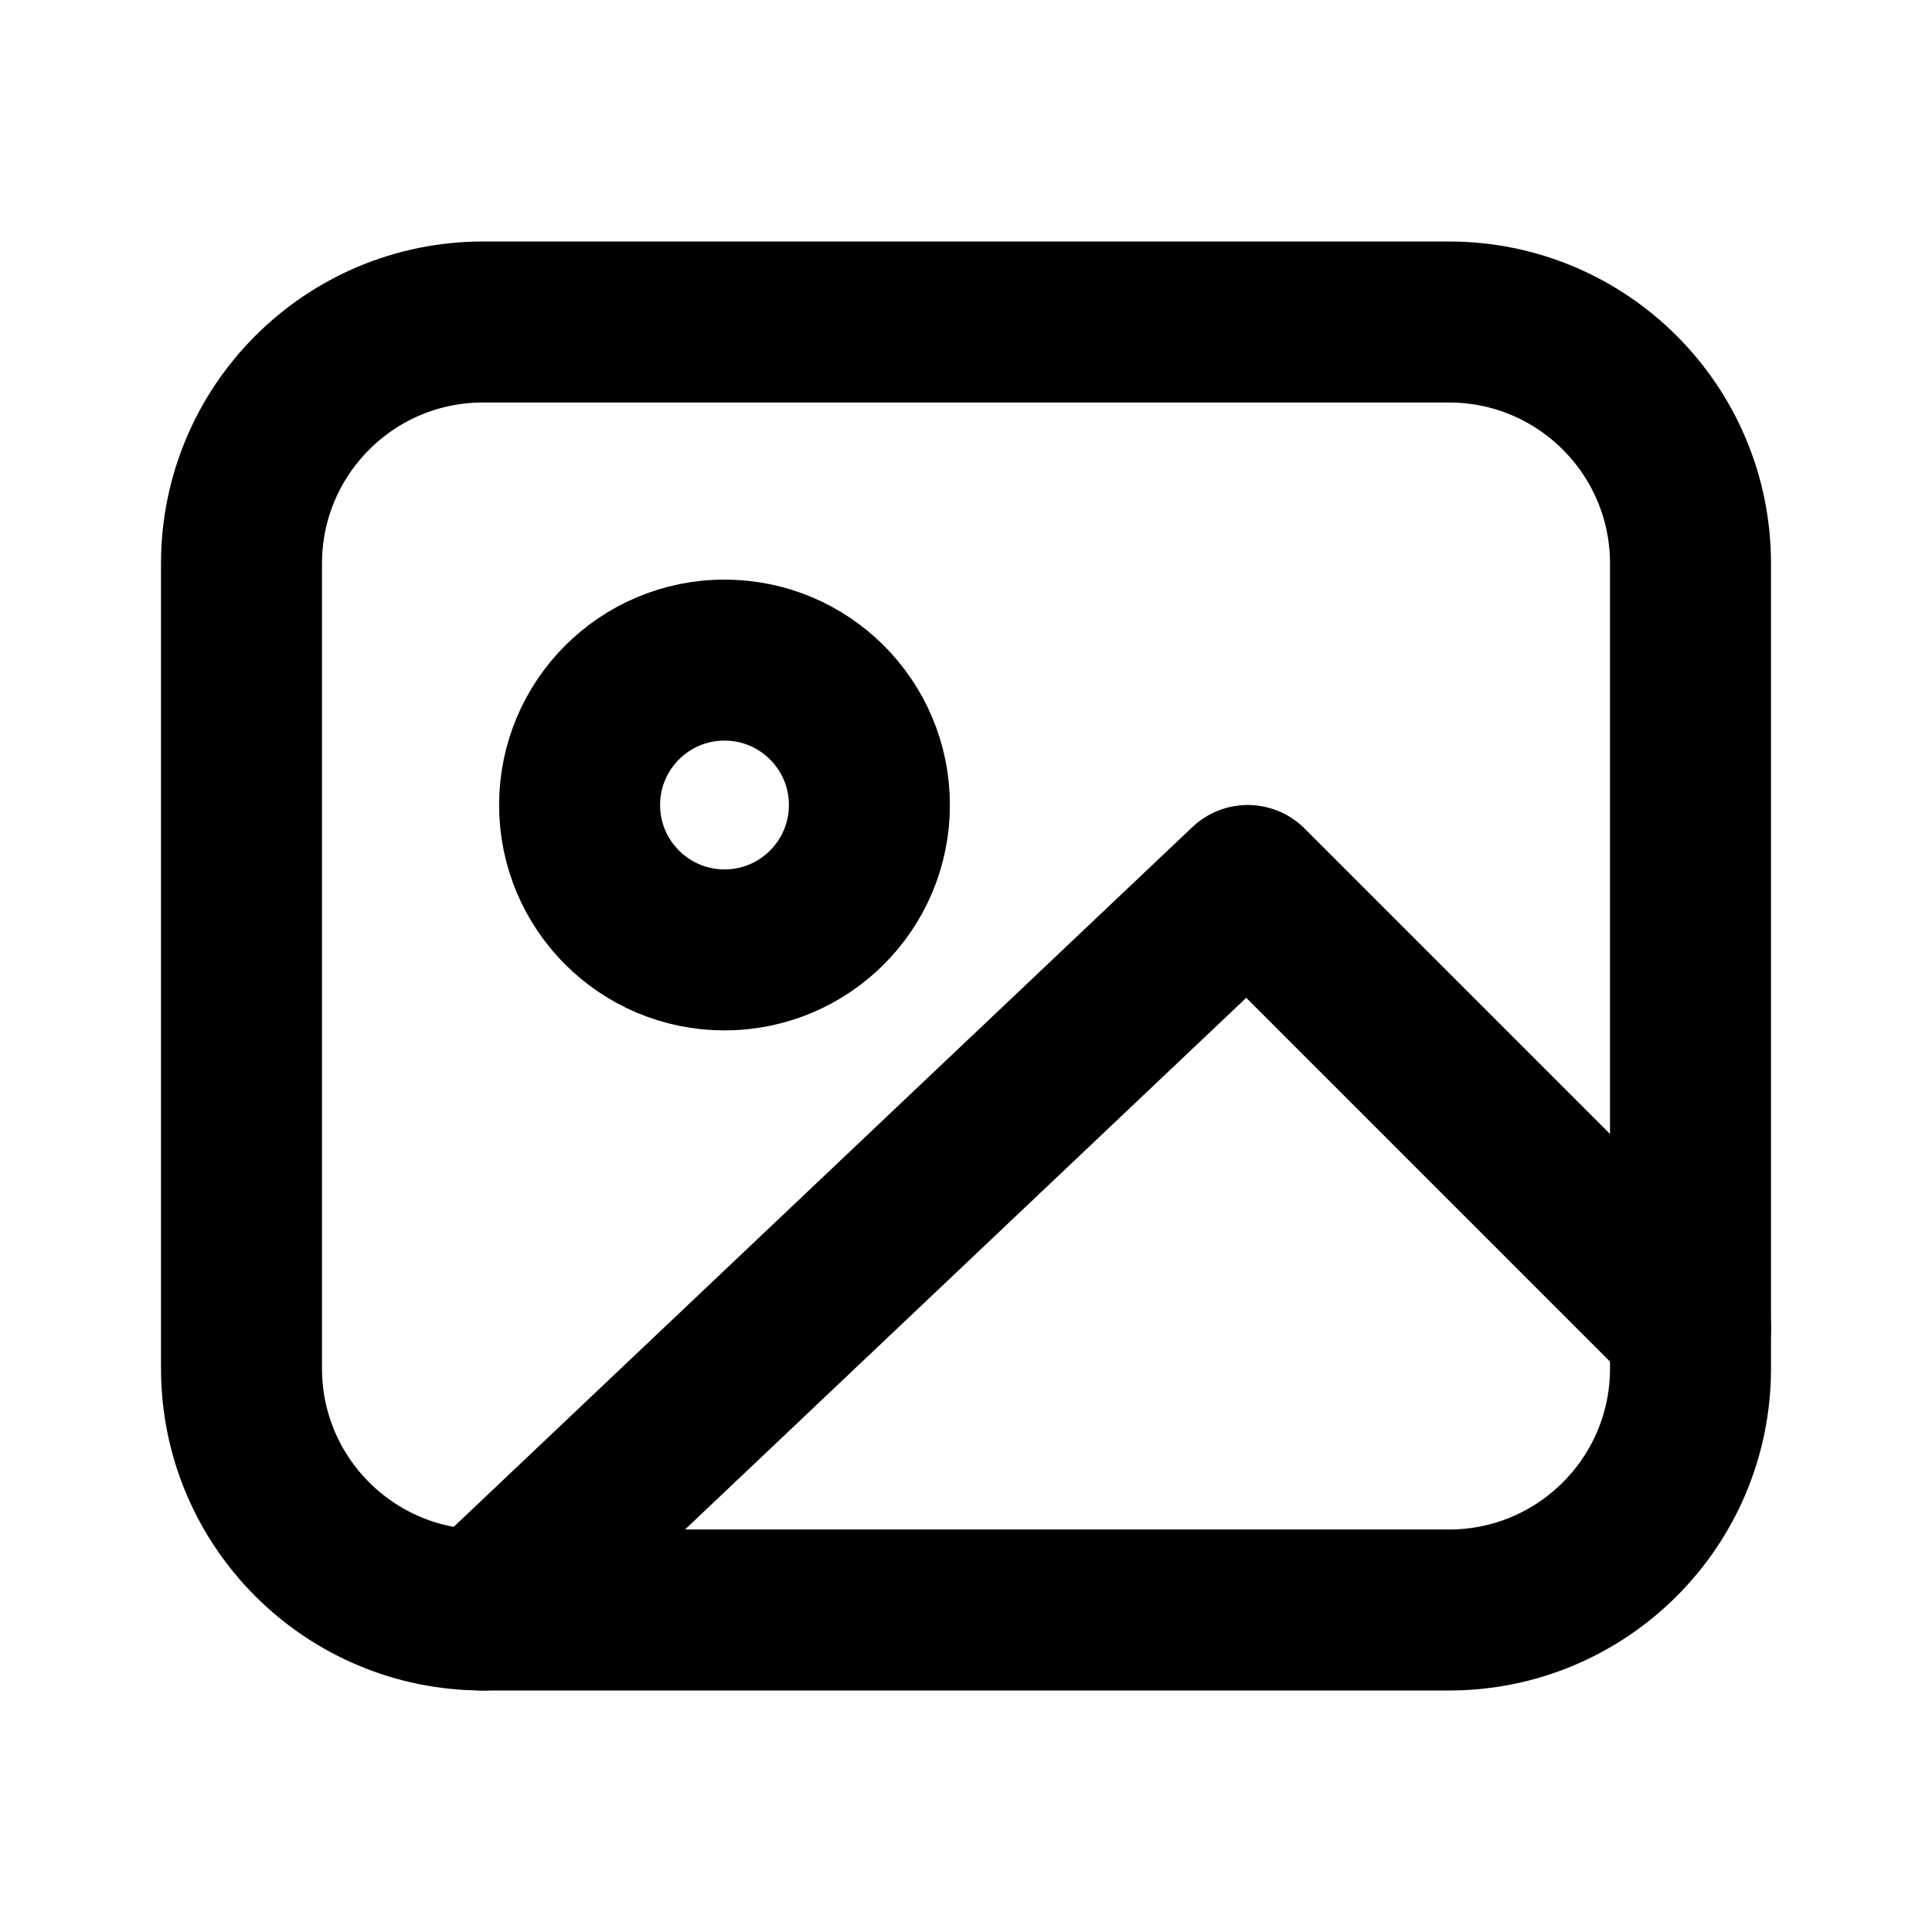
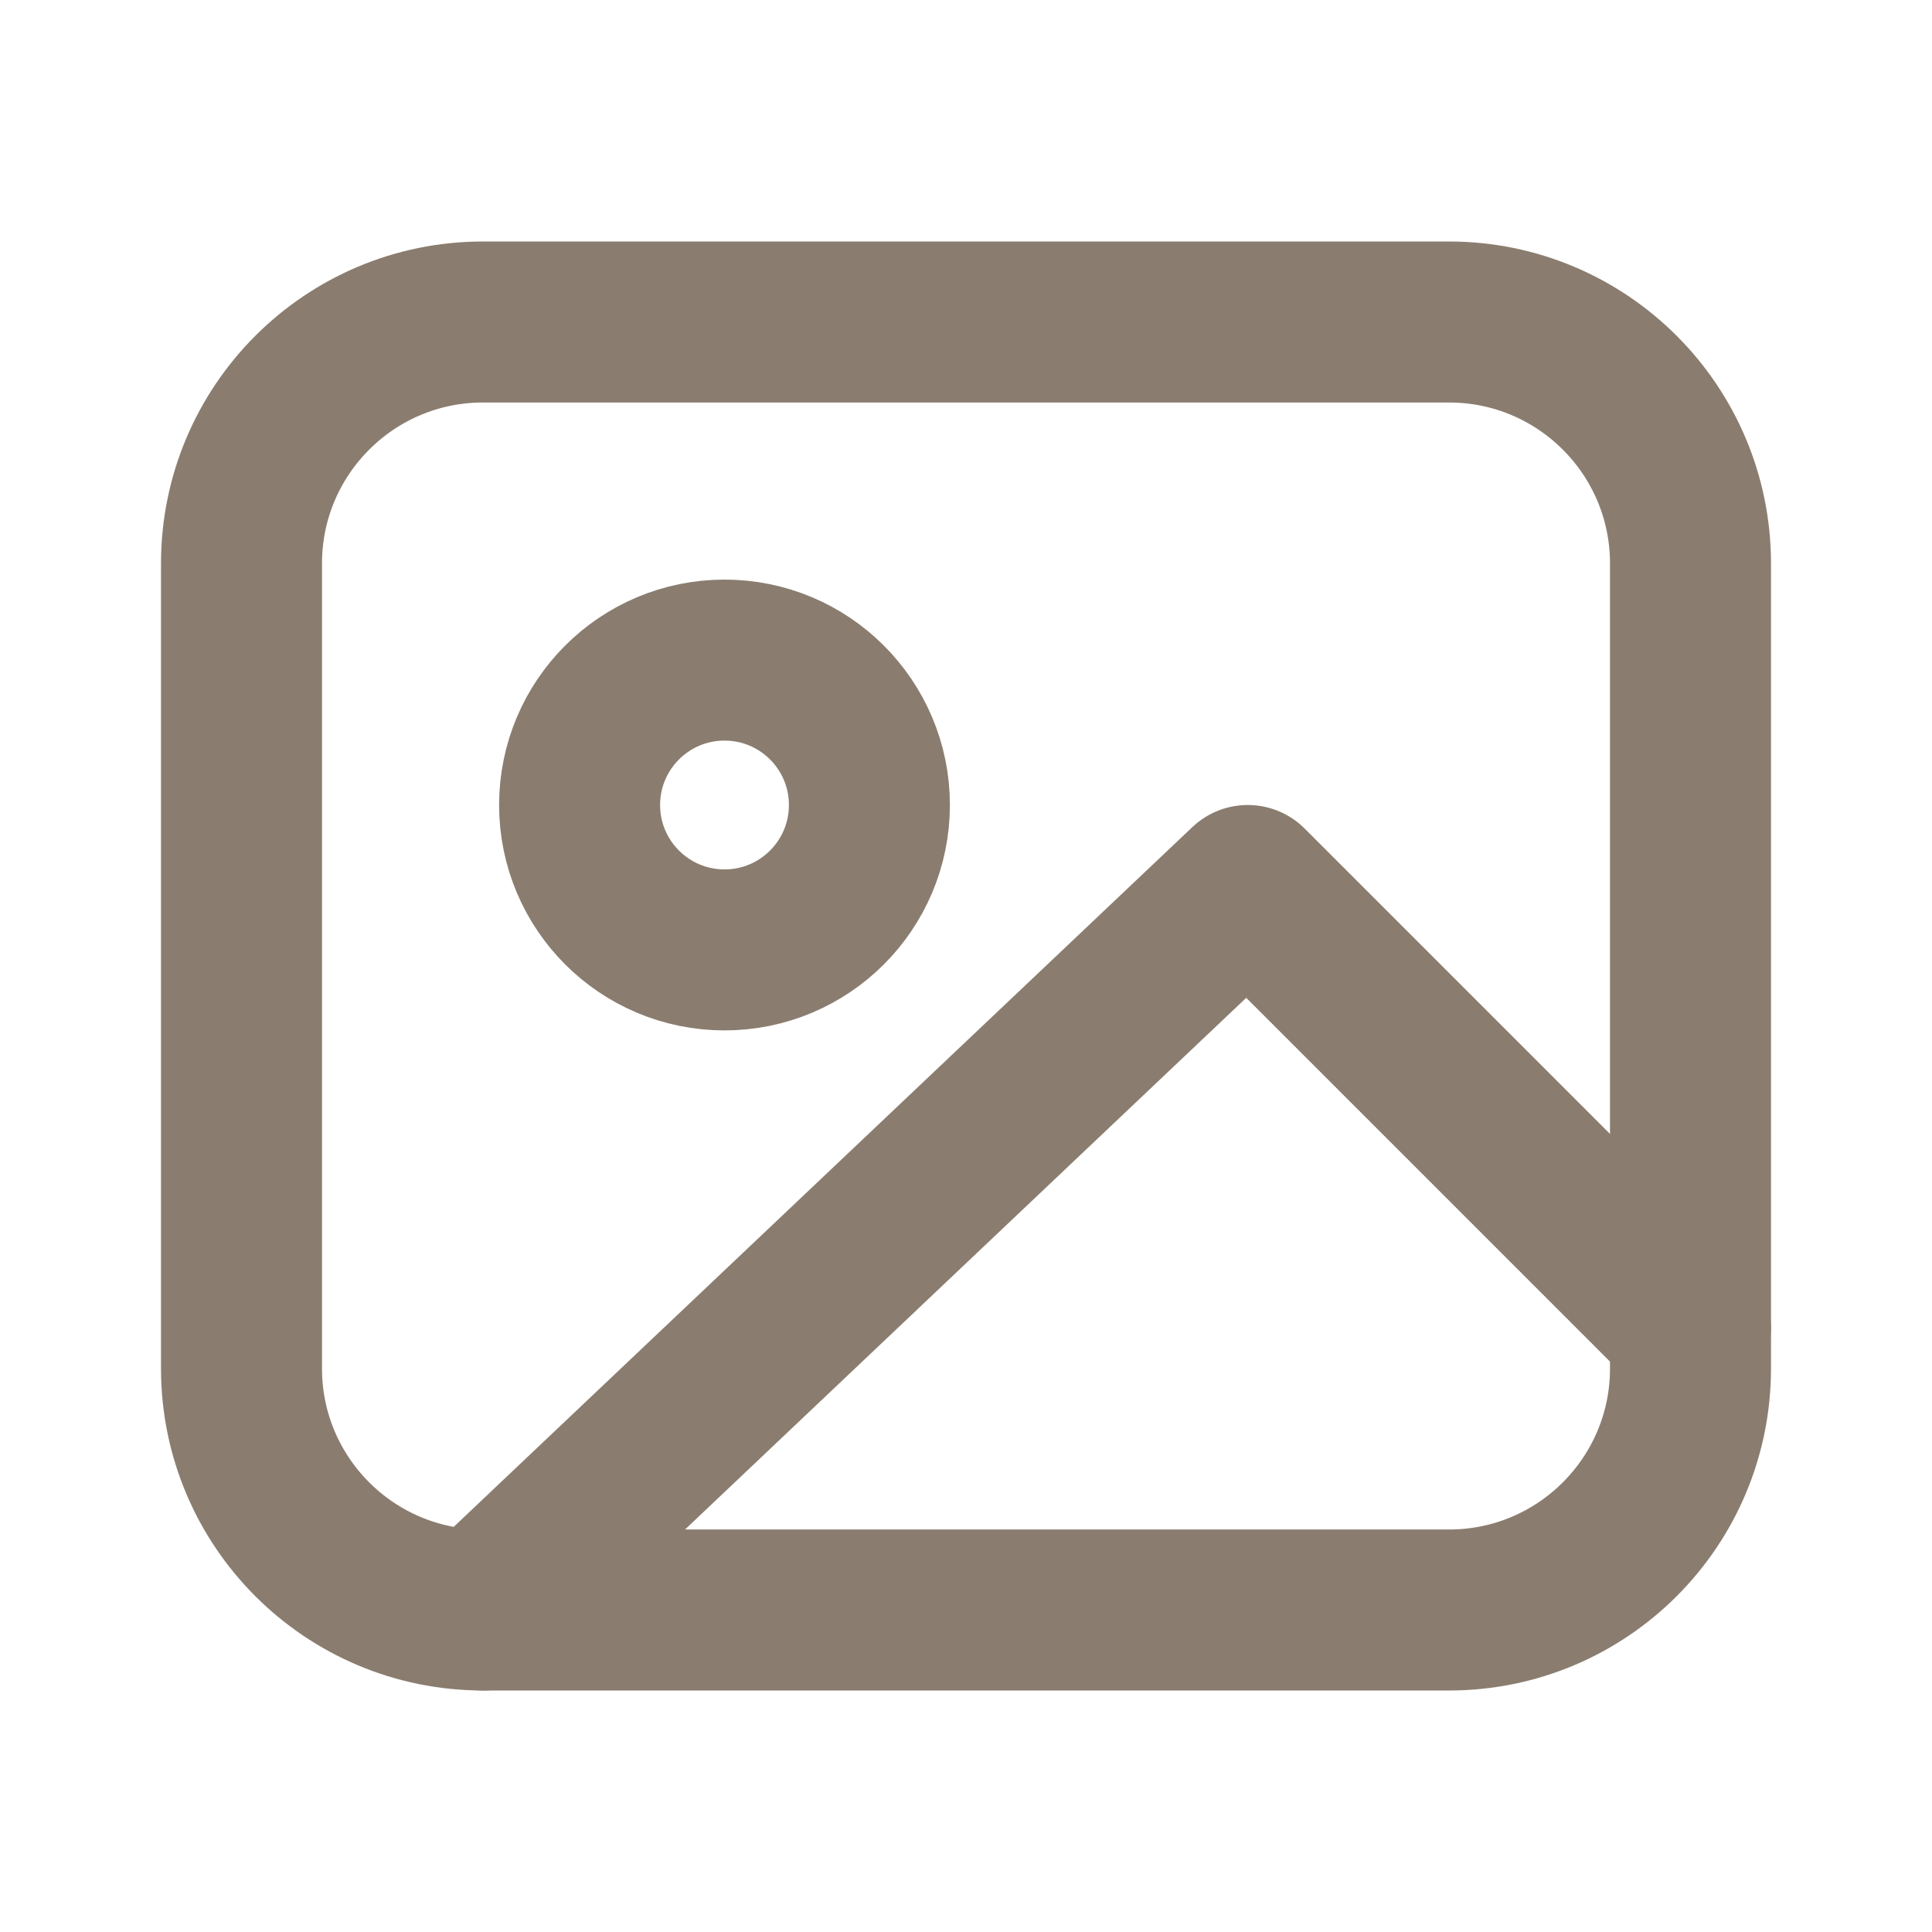
- <svg xmlns="http://www.w3.org/2000/svg" viewBox="0 0 24 24" fill="none" stroke="currentColor" stroke-width="2" stroke-linecap="round" stroke-linejoin="round">
+ <svg xmlns="http://www.w3.org/2000/svg" viewBox="0 0 24 24" fill="none" stroke="#8a7d6f" stroke-width="2" stroke-linecap="round" stroke-linejoin="round">
  <rect x="3" y="4" width="18" height="16" rx="3" />
  <circle cx="9" cy="10" r="1.8" />
  <path d="M21 16.5 15.5 11 6 20" />
</svg>
